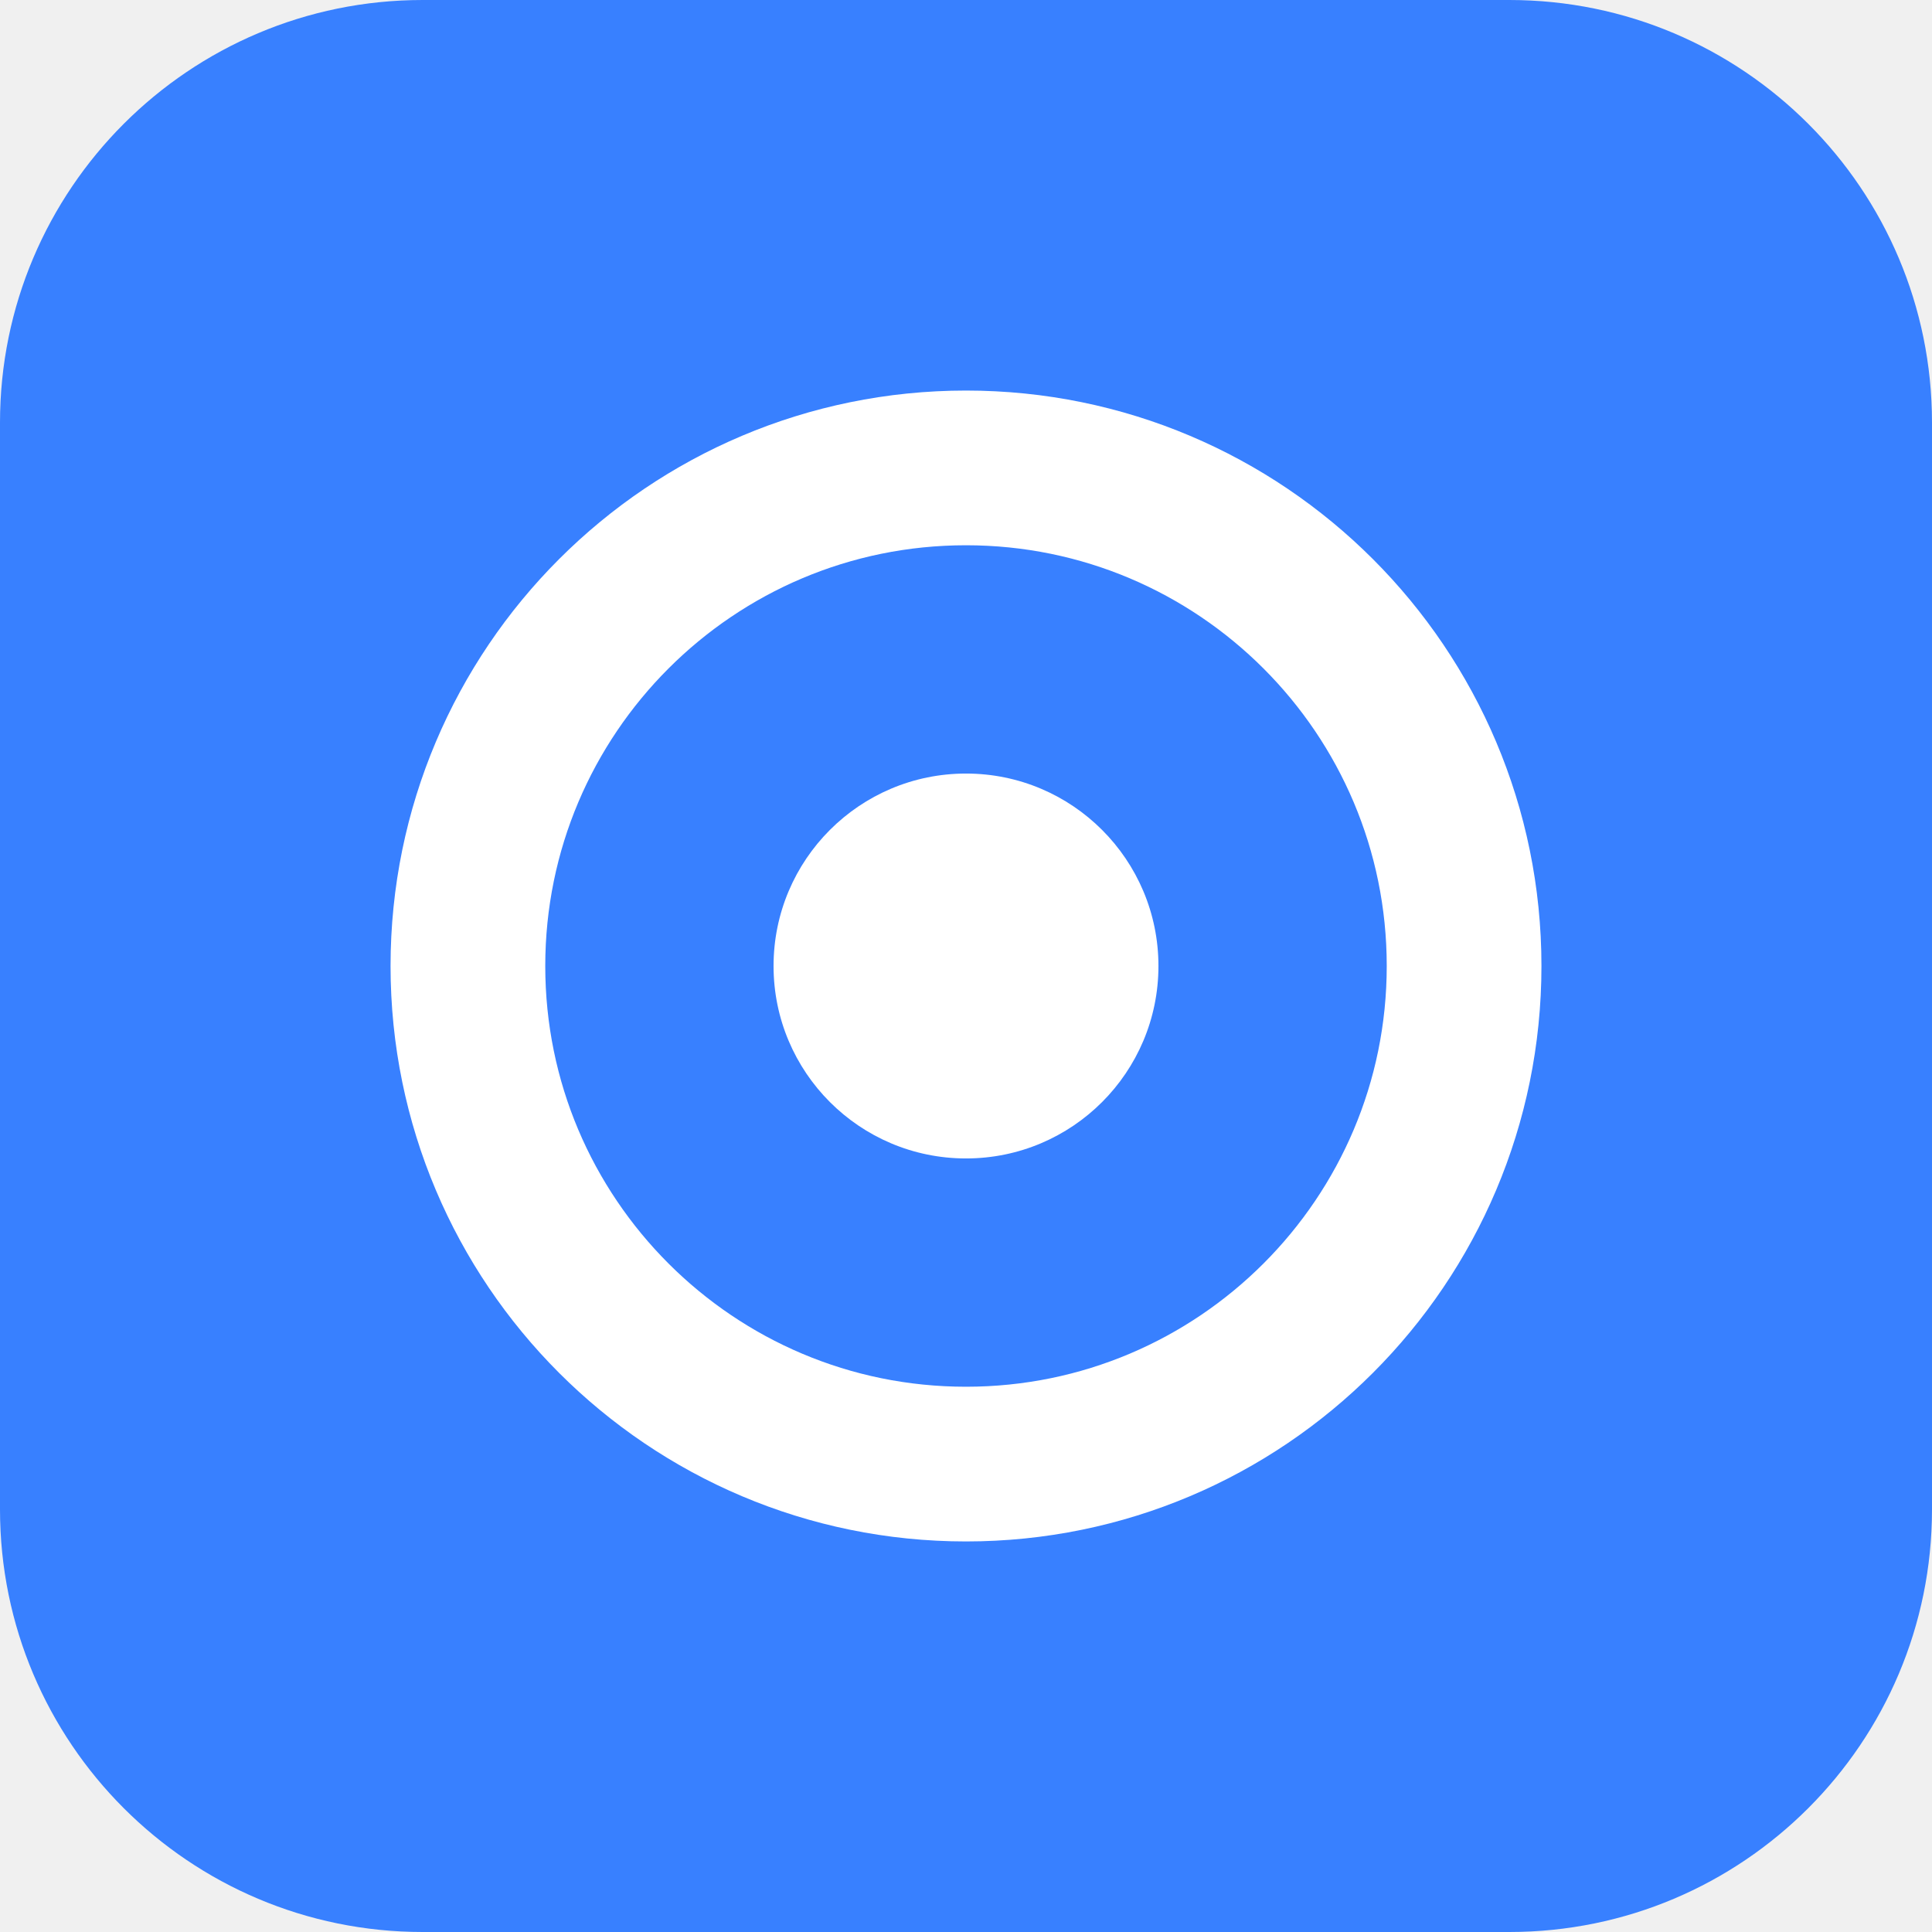
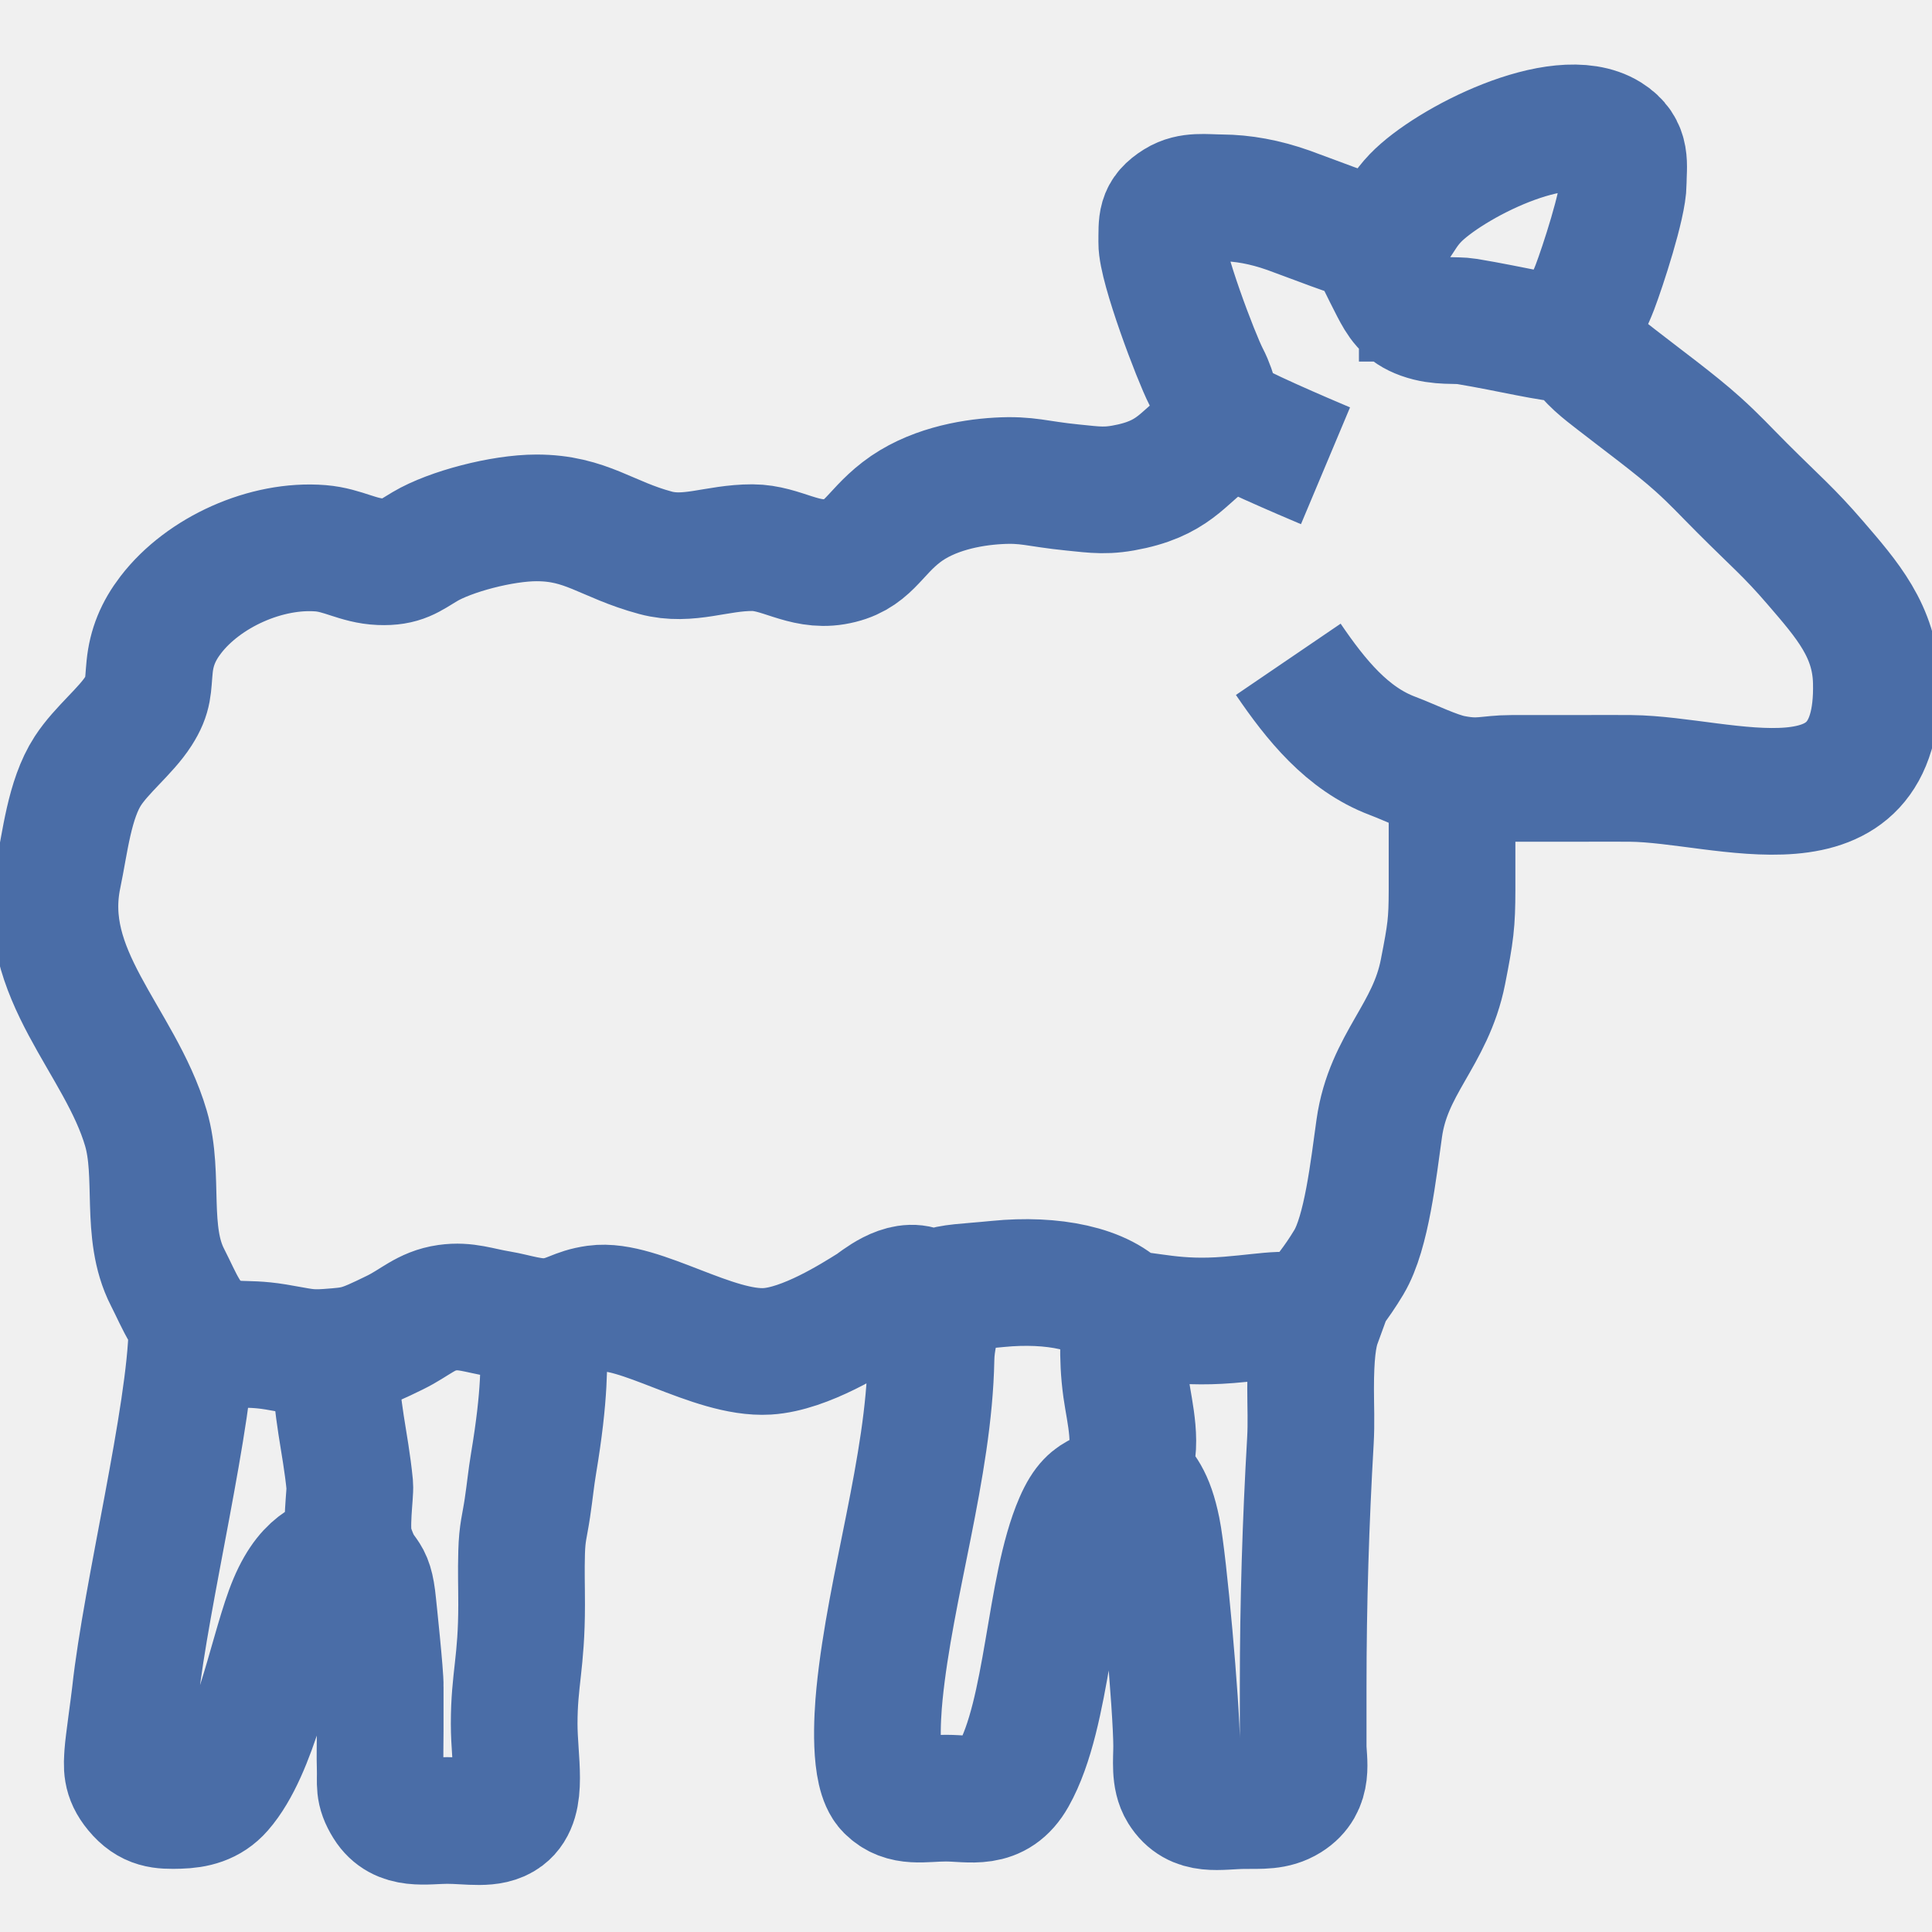
- <svg xmlns="http://www.w3.org/2000/svg" viewBox="0 0 512 512">
-   <rect width="512" height="512" rx="112" fill="#3880ff" />
-   <circle cx="256" cy="256" r="132" fill="none" stroke="#ffffff" stroke-width="41" />
-   <circle cx="256" cy="256" r="51" fill="#ffffff" />
+ <svg xmlns="http://www.w3.org/2000/svg" version="1.1" id="svg62" width="512" height="512" viewBox="0 0 512 512">
+   <defs id="defs66" />
+   <g id="g1" transform="matrix(1.119066,0,0,1.119066,-46.49778,-31.83324)">
+     <path style="fill:none;stroke:#4a6da7;stroke-width:30;stroke-dasharray:none;stroke-opacity:1" d="m 346.633,184.579 c 6.548,9.621 13.974,18.828 24.678,22.866 4.301,1.623 9.992,4.47 14.102,5.288 6.586,1.311 8.469,0.049 14.102,0.049 h 15.864 c 5.523,0 6.981,-0.049 12.339,0 22.318,0.206 59.14,15.175 58.17,-22.915 -0.303,-11.912 -6.912,-19.399 -14.493,-28.204 -6.17,-7.165 -9.333,-9.725 -17.236,-17.627 -4.384,-4.384 -6.407,-6.675 -10.576,-10.429 -5.365,-4.831 -13.293,-10.611 -19.39,-15.375 -2.544,-1.988 -6.473,-4.901 -7.687,-7.687 -2.243,-5.148 0.518,-8.279 2.742,-14.102 1.781,-4.662 6.72,-19.691 6.708,-24.678 -0.01,-4.258 1.073,-8.082 -3.721,-11.066 -11.327,-7.051 -37.66,6.491 -45.488,14.64 -4.884,5.085 -3.927,8.383 -10.723,9.548 -1.416,0.243 -15.84,-5.41 -19.39,-6.659 -5.587,-1.966 -10.759,-2.902 -15.864,-2.938 -3.861,-0.027 -7.314,-0.636 -10.38,1.273 -4.077,2.538 -3.665,4.5 -3.721,9.303 -0.065,5.595 8.162,27.242 10.478,31.729 2.446,4.739 1.333,5.813 4.75,10.136 1.175,1.487 19.05,9.126 23.552,11.017 m 10.576,-52.882 c 1.272,1.857 3.286,6.369 5.484,10.576 1.71,3.271 2.986,5.469 6.855,6.855 4.206,1.506 7.867,0.822 10.576,1.273 10.692,1.782 19.699,4.127 24.678,4.211 m -35.254,-3.525 v 8.814 m -49.356,17.627 c -6.884,4.252 -8.533,9.435 -19.39,11.898 -5.937,1.347 -8.607,0.841 -14.102,0.294 -8.493,-0.845 -10.566,-1.975 -17.627,-1.567 -6.693,0.387 -16.014,2.107 -22.915,7.443 -6.781,5.243 -7.879,10.372 -15.864,11.703 -7.289,1.215 -12.559,-3.314 -19.39,-3.33 -8.436,-0.02 -15.135,3.313 -22.915,1.224 -11.652,-3.129 -16.425,-8.275 -28.204,-8.275 -8.13,0 -20.428,3.229 -26.441,6.806 -3.749,2.23 -5.424,3.777 -10.576,3.574 -5.207,-0.205 -8.805,-2.754 -14.102,-3.183 -12.836,-1.04 -27.721,5.619 -35.499,15.767 -2.967,3.869 -4.541,7.734 -4.994,12.29 -0.471,4.72 -0.113,6.538 -2.693,10.576 -2.956,4.628 -8.695,9.086 -11.948,14.102 -4.382,6.762 -5.387,17.014 -7.002,24.678 -4.918,23.347 14.631,39.083 20.761,59.933 3.295,11.211 -0.324,24.666 5.093,35.254 2.967,5.799 4.788,11.251 9.891,13.906 5.91,3.074 7.585,1.29 15.815,2.644 5.743,0.943 7.294,1.597 12.339,1.223 6.628,-0.49 7.604,-0.598 15.864,-4.652 4.809,-2.359 7.277,-5.159 12.339,-5.875 4.477,-0.633 7.432,0.663 12.339,1.468 3.8,0.626 8.174,2.274 12.339,1.715 4.629,-0.622 5.759,-2.318 10.576,-2.988 10.18,-1.414 27.703,10.909 40.543,10.136 8.993,-0.541 20.511,-7.883 24.678,-10.478 1.505,-0.938 7.396,-6.185 12.143,-3.917 6.52,3.113 2.124,7.278 1.958,16.206 -0.474,25.6 -9.647,53.756 -12.193,79.322 -0.557,5.604 -1.375,18.748 2.203,22.328 3.651,3.651 8.02,2.35 13.515,2.35 5.912,0 11.838,1.974 15.963,-5.338 8.341,-14.789 8.452,-44.285 15.226,-59.883 4.024,-9.261 6.732,-3.98 11.606,-12.485 2.97,-5.184 0.673,-13.693 -0.099,-19.244 -1.126,-8.107 -0.391,-14.037 -0.391,-17.627 5.646,0 11.824,2.364 24.678,1.322 10.991,-0.89 13.958,-2.189 21.153,0.441 -1.236,3.381 -1.763,8.193 -1.763,15.864 0,4.171 0.198,8.066 -0.049,12.339 -1.105,19.096 -1.714,38.448 -1.714,58.17 0,4.32 0.008,10.282 0,14.102 -0.008,3.58 1.579,9.138 -3.721,12.438 -3.074,1.913 -6.206,1.625 -10.38,1.664 -5.949,0.055 -11.254,1.639 -14.591,-3.721 -1.814,-2.914 -1.265,-6.993 -1.273,-10.381 -0.021,-9.365 -3.097,-43.726 -4.602,-51.119 -1.585,-7.779 -3.608,-9.468 -5.974,-12.339 m 75.797,-163.933 c 0,3.943 0.018,17.105 0,24.678 -0.018,7.756 -0.317,10.049 -2.154,19.39 -2.953,15.006 -12.929,21.775 -15.081,37.017 -1.362,9.644 -2.99,24.71 -7.198,31.729 -3.063,5.108 -5.763,8.253 -9.058,12.339 m -44.068,0 c -5.098,-6.155 -17.215,-8.466 -29.966,-7.197 -7.943,0.79 -10.728,0.675 -14.102,1.909 m -93.424,8.814 c 0,8.408 0.298,15.249 -2.448,31.729 -0.64,3.844 -0.8,6.067 -1.468,10.576 -0.656,4.421 -1.237,5.736 -1.371,10.576 -0.132,4.761 0,7.654 0,12.339 0,13.832 -1.763,17.603 -1.763,28.204 0,8.925 2.327,18.123 -2.35,21.643 -3.229,2.429 -8.144,1.273 -13.515,1.273 -5.219,0 -10.996,1.426 -14.2,-3.721 -2.154,-3.464 -1.551,-4.856 -1.664,-8.618 -0.095,-3.173 0,-5.551 0,-8.814 v -10.576 c 0.102,-2.379 -1.664,-18.877 -1.713,-19.39 -0.876,-9.016 -2.468,-4.879 -5.436,-14.102 -1.188,-3.696 0.125,-12.32 -0.048,-14.102 -1.045,-10.751 -3.326,-17.53 -3.379,-29.966 m -34.001,-7.149 c -0.345,20.594 -10.866,62.756 -13.447,86.472 -0.282,2.598 -1.645,12.149 -1.763,14.102 -0.182,3.028 -0.492,5.359 2.203,8.618 3.074,3.716 5.907,3.795 9.989,3.672 3.677,-0.111 7.039,-0.883 9.695,-3.917 8.13,-9.283 12.034,-30.544 16.159,-41.865 4.37,-12.001 9.584,-12.001 12.926,-14.102" id="path3085" />
+   </g>
</svg>
